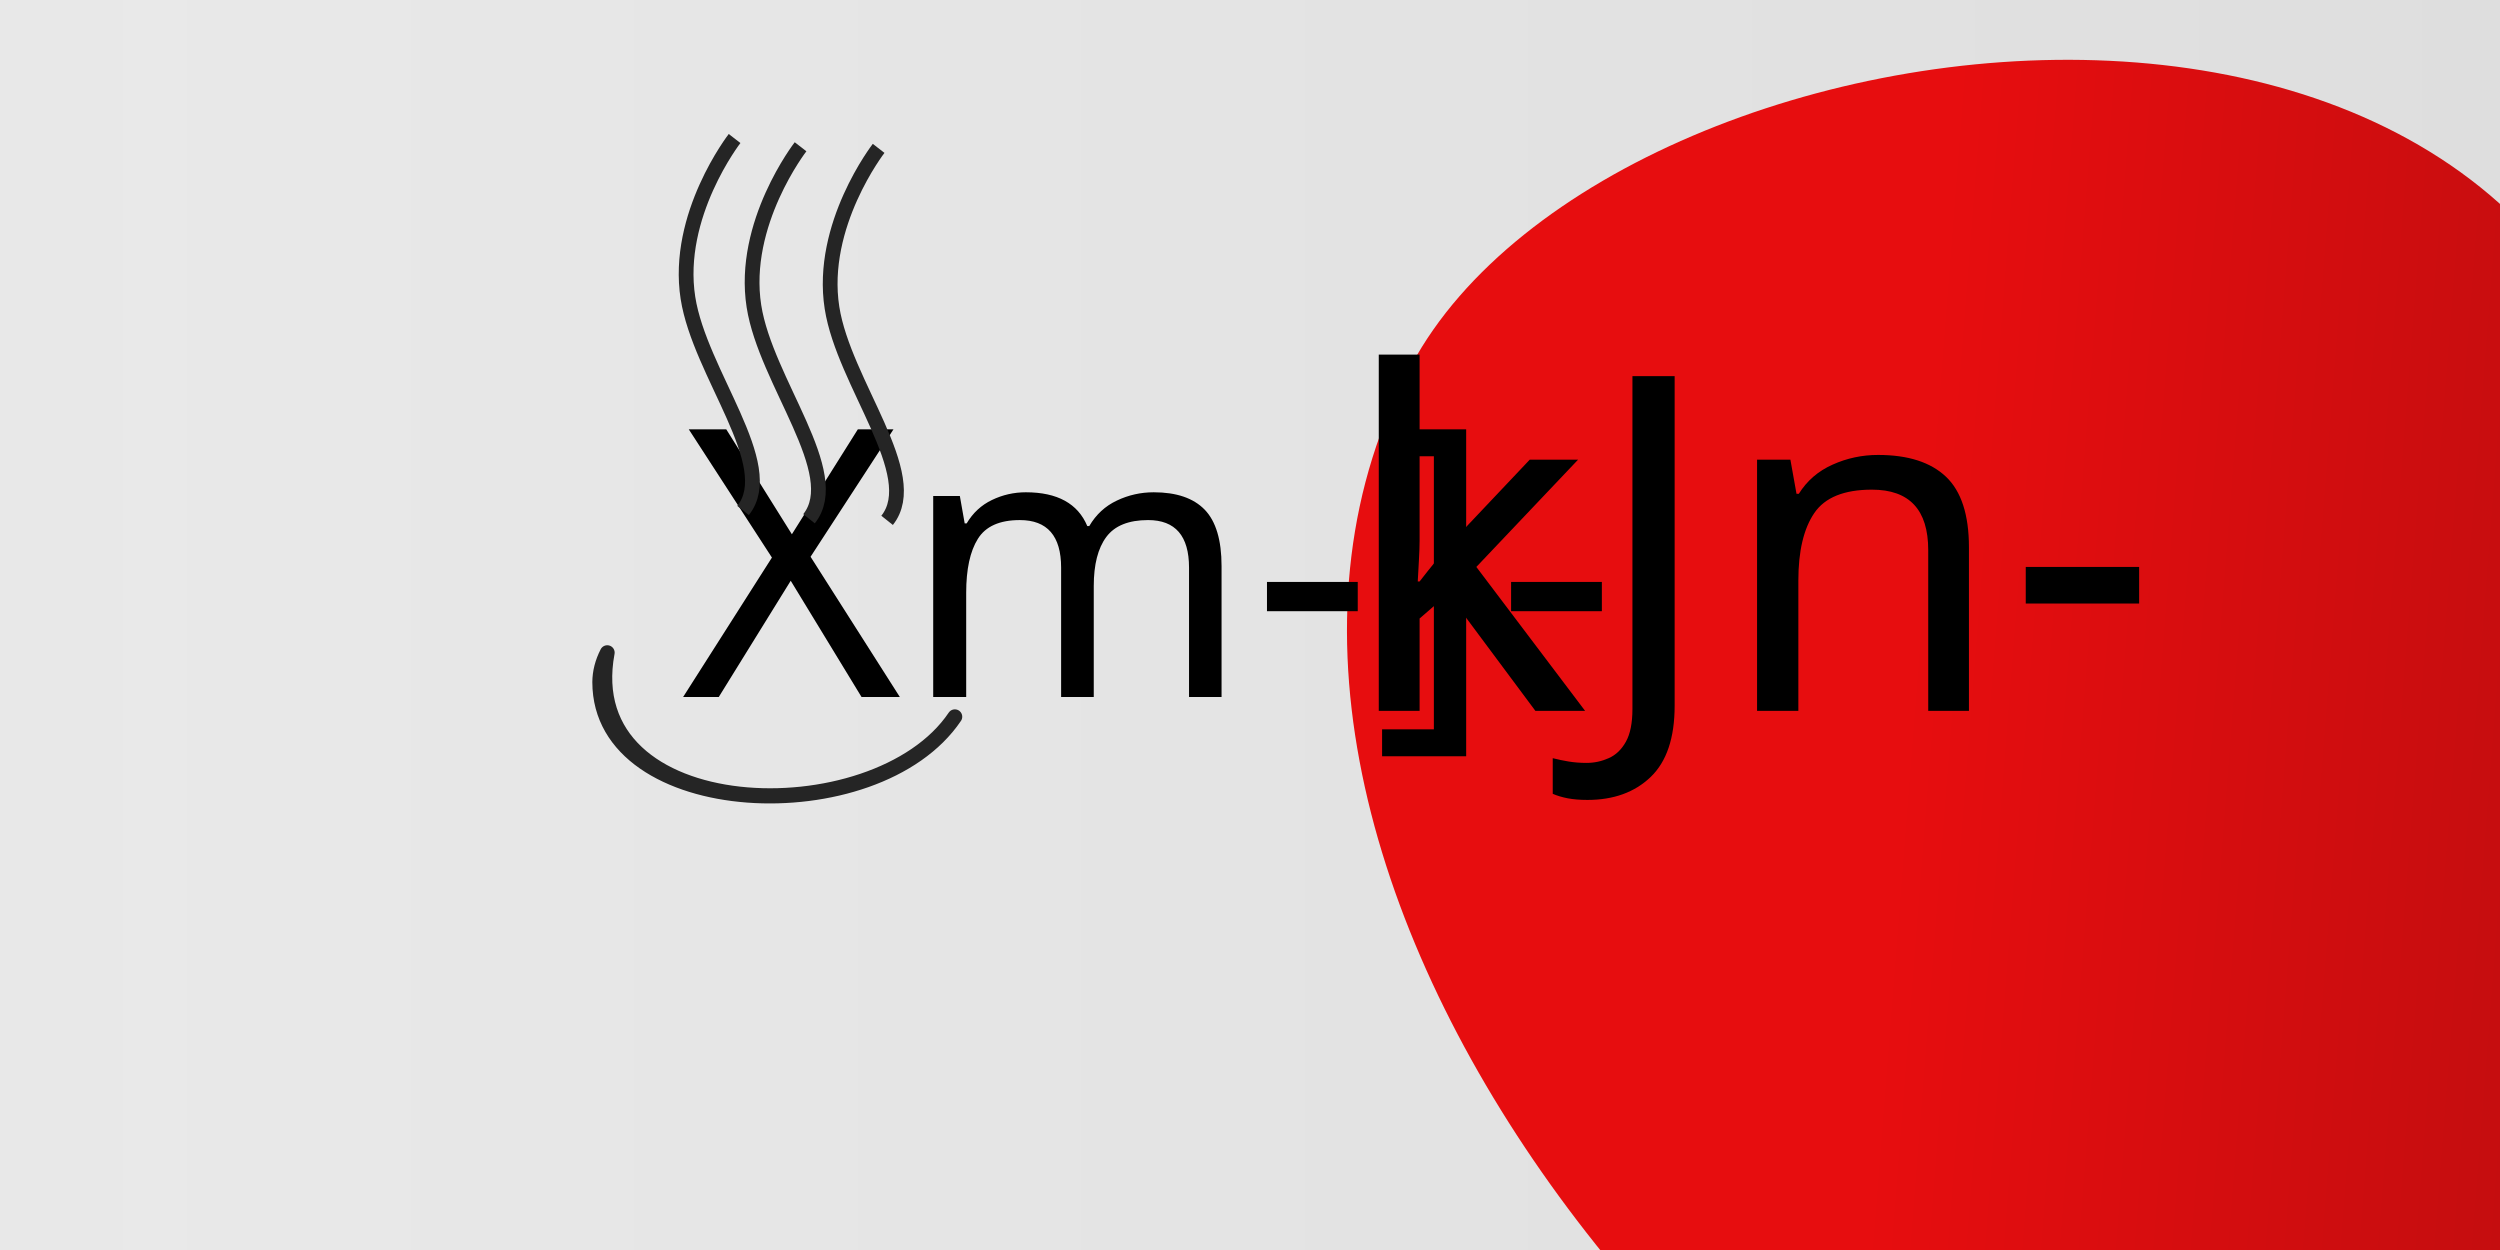
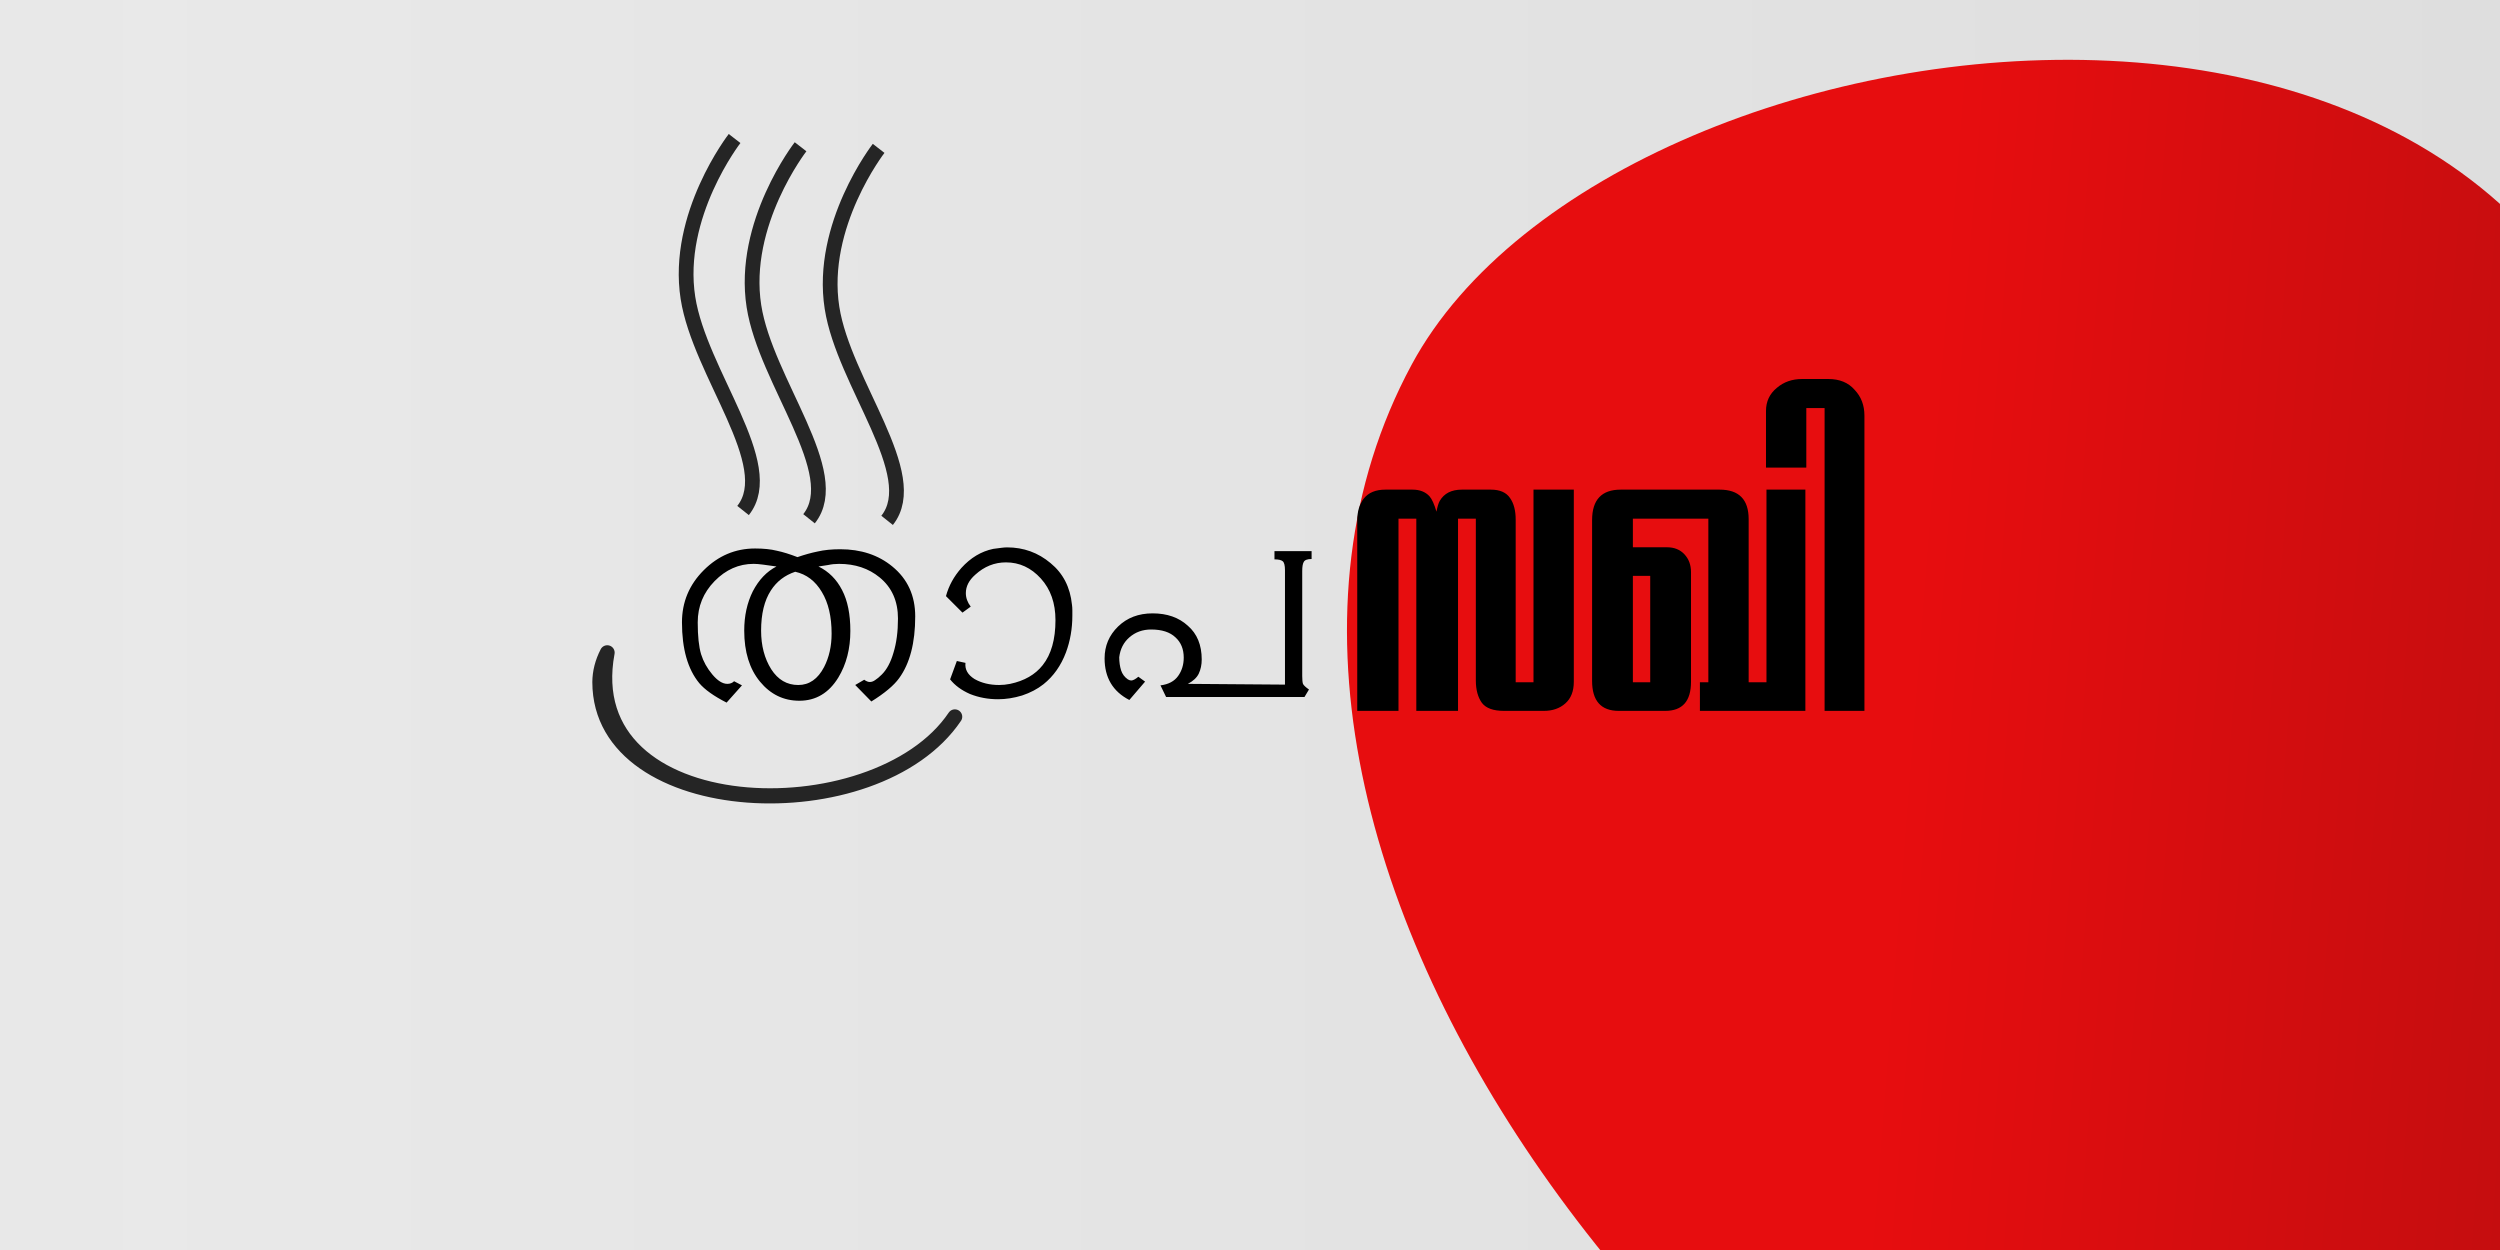
<svg xmlns="http://www.w3.org/2000/svg" xmlns:xlink="http://www.w3.org/1999/xlink" width="1280" height="640" viewBox="0 0 338.667 169.333" version="1.1" id="svg1">
  <defs id="defs1">
    <linearGradient id="linearGradient3">
      <stop style="stop-color:#e7e7e7;stop-opacity:0.943;" offset="0" id="stop3" />
      <stop style="stop-color:#dadada;stop-opacity:1;" offset="1" id="stop4" />
    </linearGradient>
    <rect x="162.232" y="220.759" width="558.228" height="211.924" id="rect2" />
    <linearGradient id="linearGradient1">
      <stop style="stop-color:#e70002;stop-opacity:0.943;" offset="0" id="stop1" />
      <stop style="stop-color:#bc0002;stop-opacity:0.94;" offset="1" id="stop2" />
    </linearGradient>
    <linearGradient xlink:href="#linearGradient1" id="linearGradient2" x1="262.812" y1="89.783" x2="359.319" y2="96.408" gradientUnits="userSpaceOnUse" gradientTransform="matrix(1.075295,0,0,0.9432989,-24.85927,22.37942)" />
    <linearGradient xlink:href="#linearGradient3" id="linearGradient4" x1="-27.403" y1="112.257" x2="387.698" y2="112.257" gradientUnits="userSpaceOnUse" />
  </defs>
  <g id="layer1">
    <rect style="fill:url(#linearGradient4);fill-opacity:0.943;stroke-width:1;stroke-linecap:round;stroke-linejoin:round;paint-order:stroke markers fill" id="rect3" width="415.101" height="256.307" x="-27.403" y="-15.896" ry="14.342" />
    <path id="path1" style="fill:url(#linearGradient2);stroke-width:1.007;stroke-linecap:round;stroke-linejoin:round;paint-order:stroke markers fill" d="m 360.401,80.673 c 0.307,22.979 -2.893,119.725 -14.973,134.748 -12.003,14.927 -21.558,20.411 -34.314,17.398 C 233.541,214.493 155.958,114.848 191.227,49.409 219.167,-2.432 359.07,-18.964 360.401,80.673 Z" />
-     <text xml:space="preserve" style="font-size:50.8px;line-height:1.25;font-family:FML-TTAmbili;-inkscape-font-specification:FML-TTAmbili;letter-spacing:0px;word-spacing:0px;stroke-width:0.265" x="92.334" y="94.42" id="text2">
-       <tspan id="tspan2" style="stroke-width:0.265" x="92.334" y="94.42">Xm-]-</tspan>
-     </text>
-     <text xml:space="preserve" style="font-size:63.5px;line-height:1.25;font-family:FML-TTAmbili;-inkscape-font-specification:FML-TTAmbili;letter-spacing:0px;word-spacing:0px;stroke-width:0.265" x="181.385" y="96.3" id="text3">
-       <tspan id="tspan3" style="font-style:normal;font-variant:normal;font-weight:normal;font-stretch:normal;font-size:63.5px;font-family:FML-TTChithira;-inkscape-font-specification:FML-TTChithira;stroke-width:0.265" x="181.385" y="96.3">kJn-</tspan>
-     </text>
+     <path d="m 107.727,77.453 q -2.134,0.711 -3.302,2.54 -1.321,2.032 -1.321,5.436 0,3.048 1.372,5.232 1.372,2.134 3.658,2.134 2.235,0 3.505,-2.438 1.016,-1.981 1.016,-4.521 0,-3.454 -1.321,-5.639 -1.321,-2.235 -3.607,-2.743 z m 13.919,6.35 q 0,-3.556 -2.489,-5.588 -2.235,-1.829 -5.486,-1.829 -0.813,0 -1.473,0.152 -0.66,0.102 -1.321,0.203 2.083,1.016 3.2,3.2 1.118,2.134 1.118,5.537 0,3.607 -1.626,6.299 -1.93,3.15 -5.283,3.15 -3.2,0 -5.334,-2.591 -2.134,-2.591 -2.134,-6.909 0,-2.997 1.168,-5.334 1.219,-2.337 3.2,-3.353 -1.016,-0.152 -1.829,-0.254 -0.762,-0.102 -1.27,-0.102 -2.997,0 -5.283,2.337 -2.286,2.337 -2.286,5.588 0,2.794 0.457,4.318 0.457,1.473 1.524,2.743 1.067,1.27 2.032,1.27 0.559,0 0.914,-0.356 l 1.067,0.559 -2.083,2.337 q -2.591,-1.321 -3.708,-2.642 -2.337,-2.845 -2.337,-8.23 0,-4.115 2.946,-7.061 2.946,-2.946 6.96,-2.946 1.727,0 2.946,0.305 1.219,0.254 2.794,0.864 1.473,-0.508 2.743,-0.762 1.321,-0.305 3.048,-0.305 4.216,0 7.061,2.337 3.099,2.54 3.099,6.756 0,5.385 -2.184,8.382 -1.067,1.473 -3.759,3.15 l -2.184,-2.235 1.219,-0.711 q 0.406,0.305 0.762,0.305 0.356,0 0.711,-0.254 0.406,-0.254 0.914,-0.762 1.016,-1.016 1.575,-2.946 0.61,-1.981 0.61,-4.623 z m 23.571,-1.88 q 0.051,0.356 0.051,0.762 0,0.356 0,0.711 0,2.642 -0.864,4.978 -1.016,2.692 -3.048,4.318 -1.219,0.965 -2.896,1.524 -1.676,0.508 -3.251,0.508 -2.032,0 -3.81,-0.711 -1.727,-0.762 -2.692,-1.981 l 0.914,-2.489 1.168,0.254 q -0.152,1.321 1.219,2.184 1.422,0.813 3.353,0.813 0.711,0 1.473,-0.152 2.896,-0.61 4.42,-2.54 1.727,-2.184 1.727,-6.096 0,-3.454 -1.981,-5.639 -1.981,-2.184 -4.724,-2.184 -2.337,0 -4.166,1.676 -1.27,1.118 -1.27,2.489 0,0.965 0.66,1.829 l -1.118,0.813 -2.235,-2.235 q 0.559,-2.083 2.083,-3.81 1.88,-2.083 4.318,-2.591 0.813,-0.102 1.168,-0.152 0.406,-0.051 0.711,-0.051 3.353,0 5.893,2.134 2.54,2.083 2.896,5.639 z m 32.461,-7.264 v 1.067 q -0.864,0 -1.067,0.406 -0.203,0.356 -0.203,1.219 v 14.224 q 0,0.762 0.102,1.067 0.152,0.305 0.813,0.762 l -0.61,1.016 h -18.745 l -0.762,-1.575 q 1.626,-0.203 2.388,-1.27 0.762,-1.067 0.762,-2.489 0,-1.727 -1.118,-2.743 -1.118,-1.067 -3.302,-1.067 -1.727,0 -2.946,1.067 -1.168,1.016 -1.372,2.692 0,0.965 0.254,1.778 0.254,0.762 0.914,1.219 0.254,0.152 0.457,0.152 0.356,0 0.965,-0.508 l 0.914,0.66 -2.134,2.489 q -3.353,-1.727 -3.353,-5.639 0,-2.54 1.829,-4.318 1.829,-1.778 4.674,-1.778 2.946,0 4.775,1.676 1.88,1.626 1.88,4.572 0,1.067 -0.406,1.93 -0.406,0.813 -1.473,1.372 l 13.157,0.102 v -15.494 q 0,-0.965 -0.305,-1.219 -0.305,-0.254 -1.118,-0.254 v -1.118 z" id="text2" style="font-size:50.8px;line-height:1.25;font-family:FML-TTAmbili;-inkscape-font-specification:FML-TTAmbili;letter-spacing:0px;word-spacing:0px;stroke-width:0.265" aria-label="Xm-]-" />
+     <path style="font-size:63.5px;line-height:1.25;font-family:FML-TTChithira;-inkscape-font-specification:FML-TTChithira;letter-spacing:0px;word-spacing:0px;stroke-width:0.265" d="m 213.199,92.363 q 0,1.905 -1.143,2.921 -1.143,1.016 -2.921,1.016 h -5.397 q -2.159,0 -2.985,-1.079 -0.826,-1.143 -0.826,-3.048 v -21.907 h -2.413 v 26.035 h -5.652 v -26.035 h -2.413 v 26.035 h -5.588 v -25.781 q 0,-1.841 0.889,-2.985 0.953,-1.206 2.921,-1.206 h 3.683 q 1.46,0 2.286,0.889 0.508,0.572 0.953,2.095 0.191,-1.016 0.445,-1.46 0.889,-1.524 2.985,-1.524 h 3.937 q 1.841,0 2.603,1.143 0.762,1.079 0.762,2.921 v 22.035 h 2.413 v -26.099 h 5.461 z m 31.369,3.937 h -14.287 v -3.873 h 1.143 v -22.162 h -10.223 v 3.873 h 4.636 q 1.46,0 2.349,0.953 0.889,0.953 0.889,2.413 v 14.859 q 0,3.937 -3.493,3.937 h -6.287 q -3.619,0 -3.619,-4.064 v -21.78 q 0,-4.128 3.873,-4.128 h 13.399 q 3.937,0 3.937,4 v 22.098 h 2.413 v -26.099 h 5.271 z m -21.018,-3.873 v -14.415 h -2.349 v 14.415 z m 29.019,3.873 h -5.397 v -41.021 h -2.477 v 8.065 h -5.461 v -7.684 q 0,-1.905 1.46,-3.111 1.397,-1.206 3.429,-1.206 h 3.556 q 2.286,0 3.556,1.46 1.333,1.397 1.333,3.493 z" id="text3" aria-label="kJn-" />
    <path style="fill:none;stroke:#252525;stroke-width:2;stroke-linecap:butt;stroke-linejoin:miter;stroke-dasharray:none;stroke-opacity:1;fill-opacity:1" d="m 99.511,18.764 c 0,0 -8.068,10.399 -6.316,21.598 1.604,10.259 12.377,22.628 7.464,28.794" id="path4" />
    <path style="fill:none;stroke:#252525;stroke-width:2;stroke-linecap:butt;stroke-linejoin:miter;stroke-dasharray:none;stroke-opacity:1;fill-opacity:1" d="m 108.449,19.881 c 0,0 -8.068,10.399 -6.316,21.598 1.604,10.259 12.377,22.628 7.464,28.794" id="path5" />
    <path style="fill:none;stroke:#252525;stroke-width:2;stroke-linecap:butt;stroke-linejoin:miter;stroke-dasharray:none;stroke-opacity:1;fill-opacity:1" d="m 119.025,20.099 c 0,0 -8.068,10.399 -6.316,21.598 1.604,10.259 12.377,22.628 7.464,28.794" id="path6" />
    <path id="path7" style="fill:none;fill-opacity:1;stroke:#252525;stroke-width:2;stroke-linecap:round;stroke-linejoin:round;paint-order:stroke markers fill;stroke-opacity:1" d="m 82.265,88.409 c -0.67,1.296 -1.014,2.64 -1.024,3.99 4.02e-4,18.794 37.431,20.521 48.111,4.694 -10.739,15.962 -51.465,14.834 -47.087,-8.685 z" />
  </g>
</svg>
